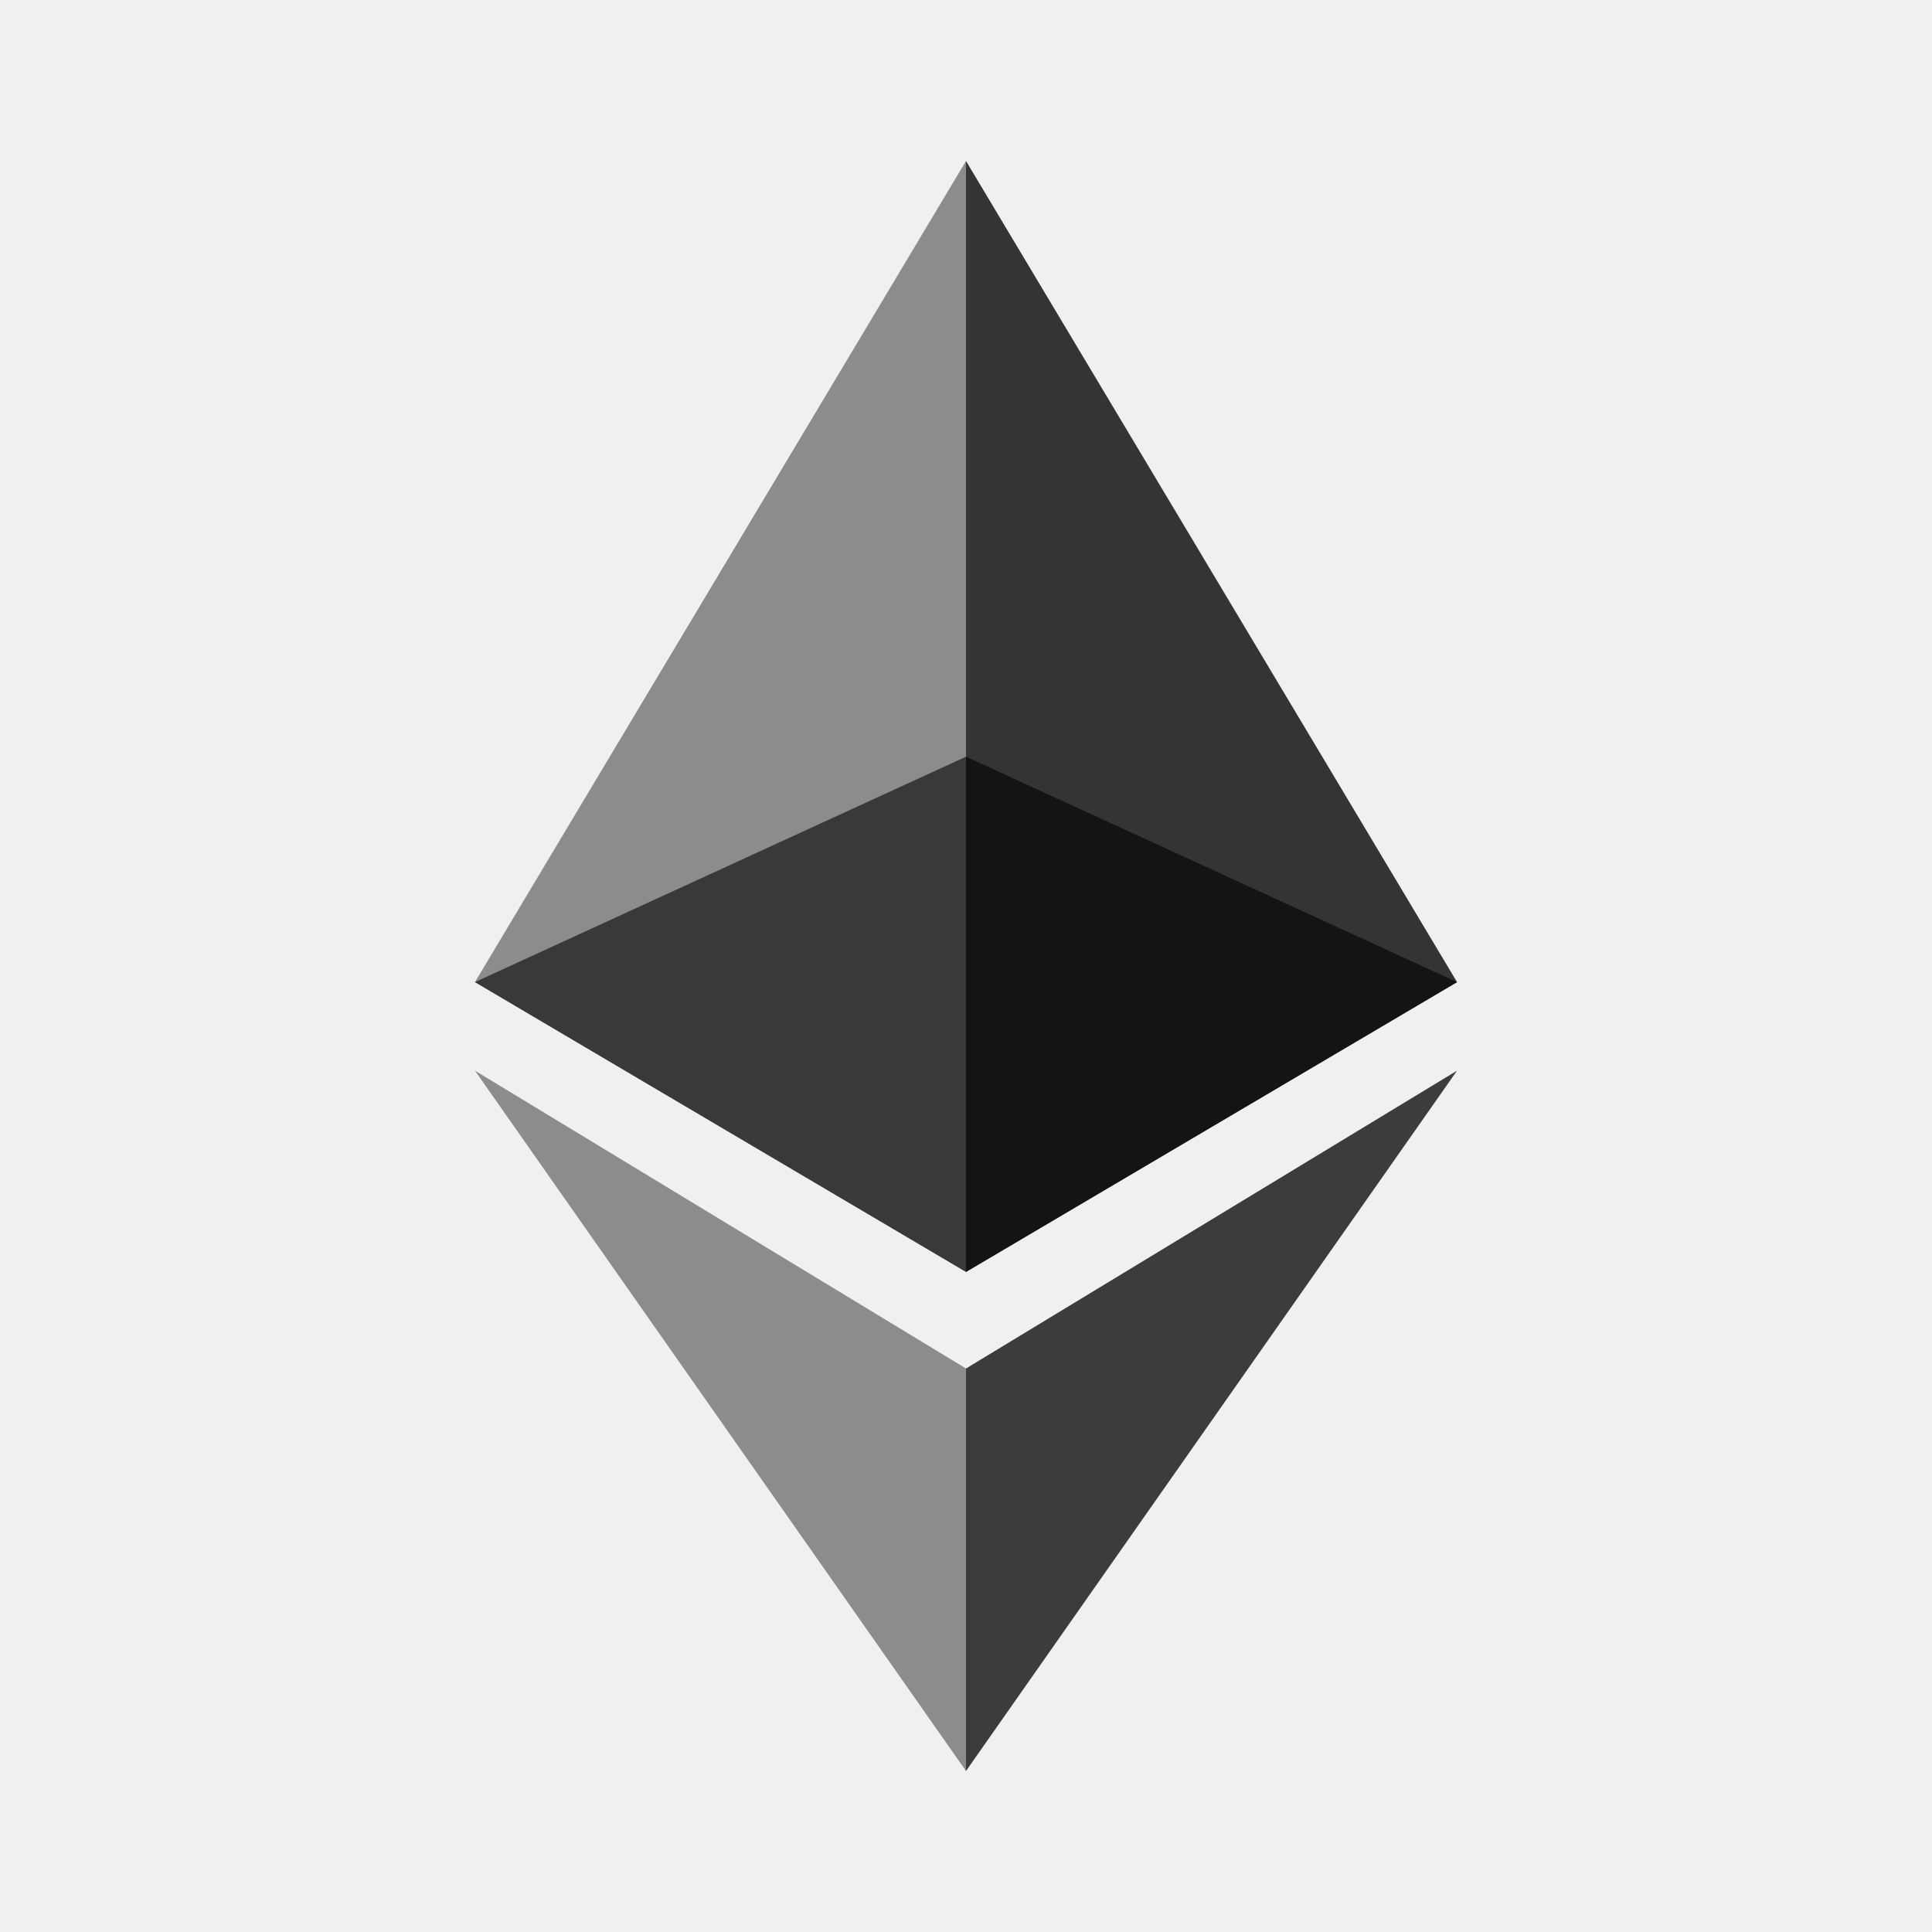
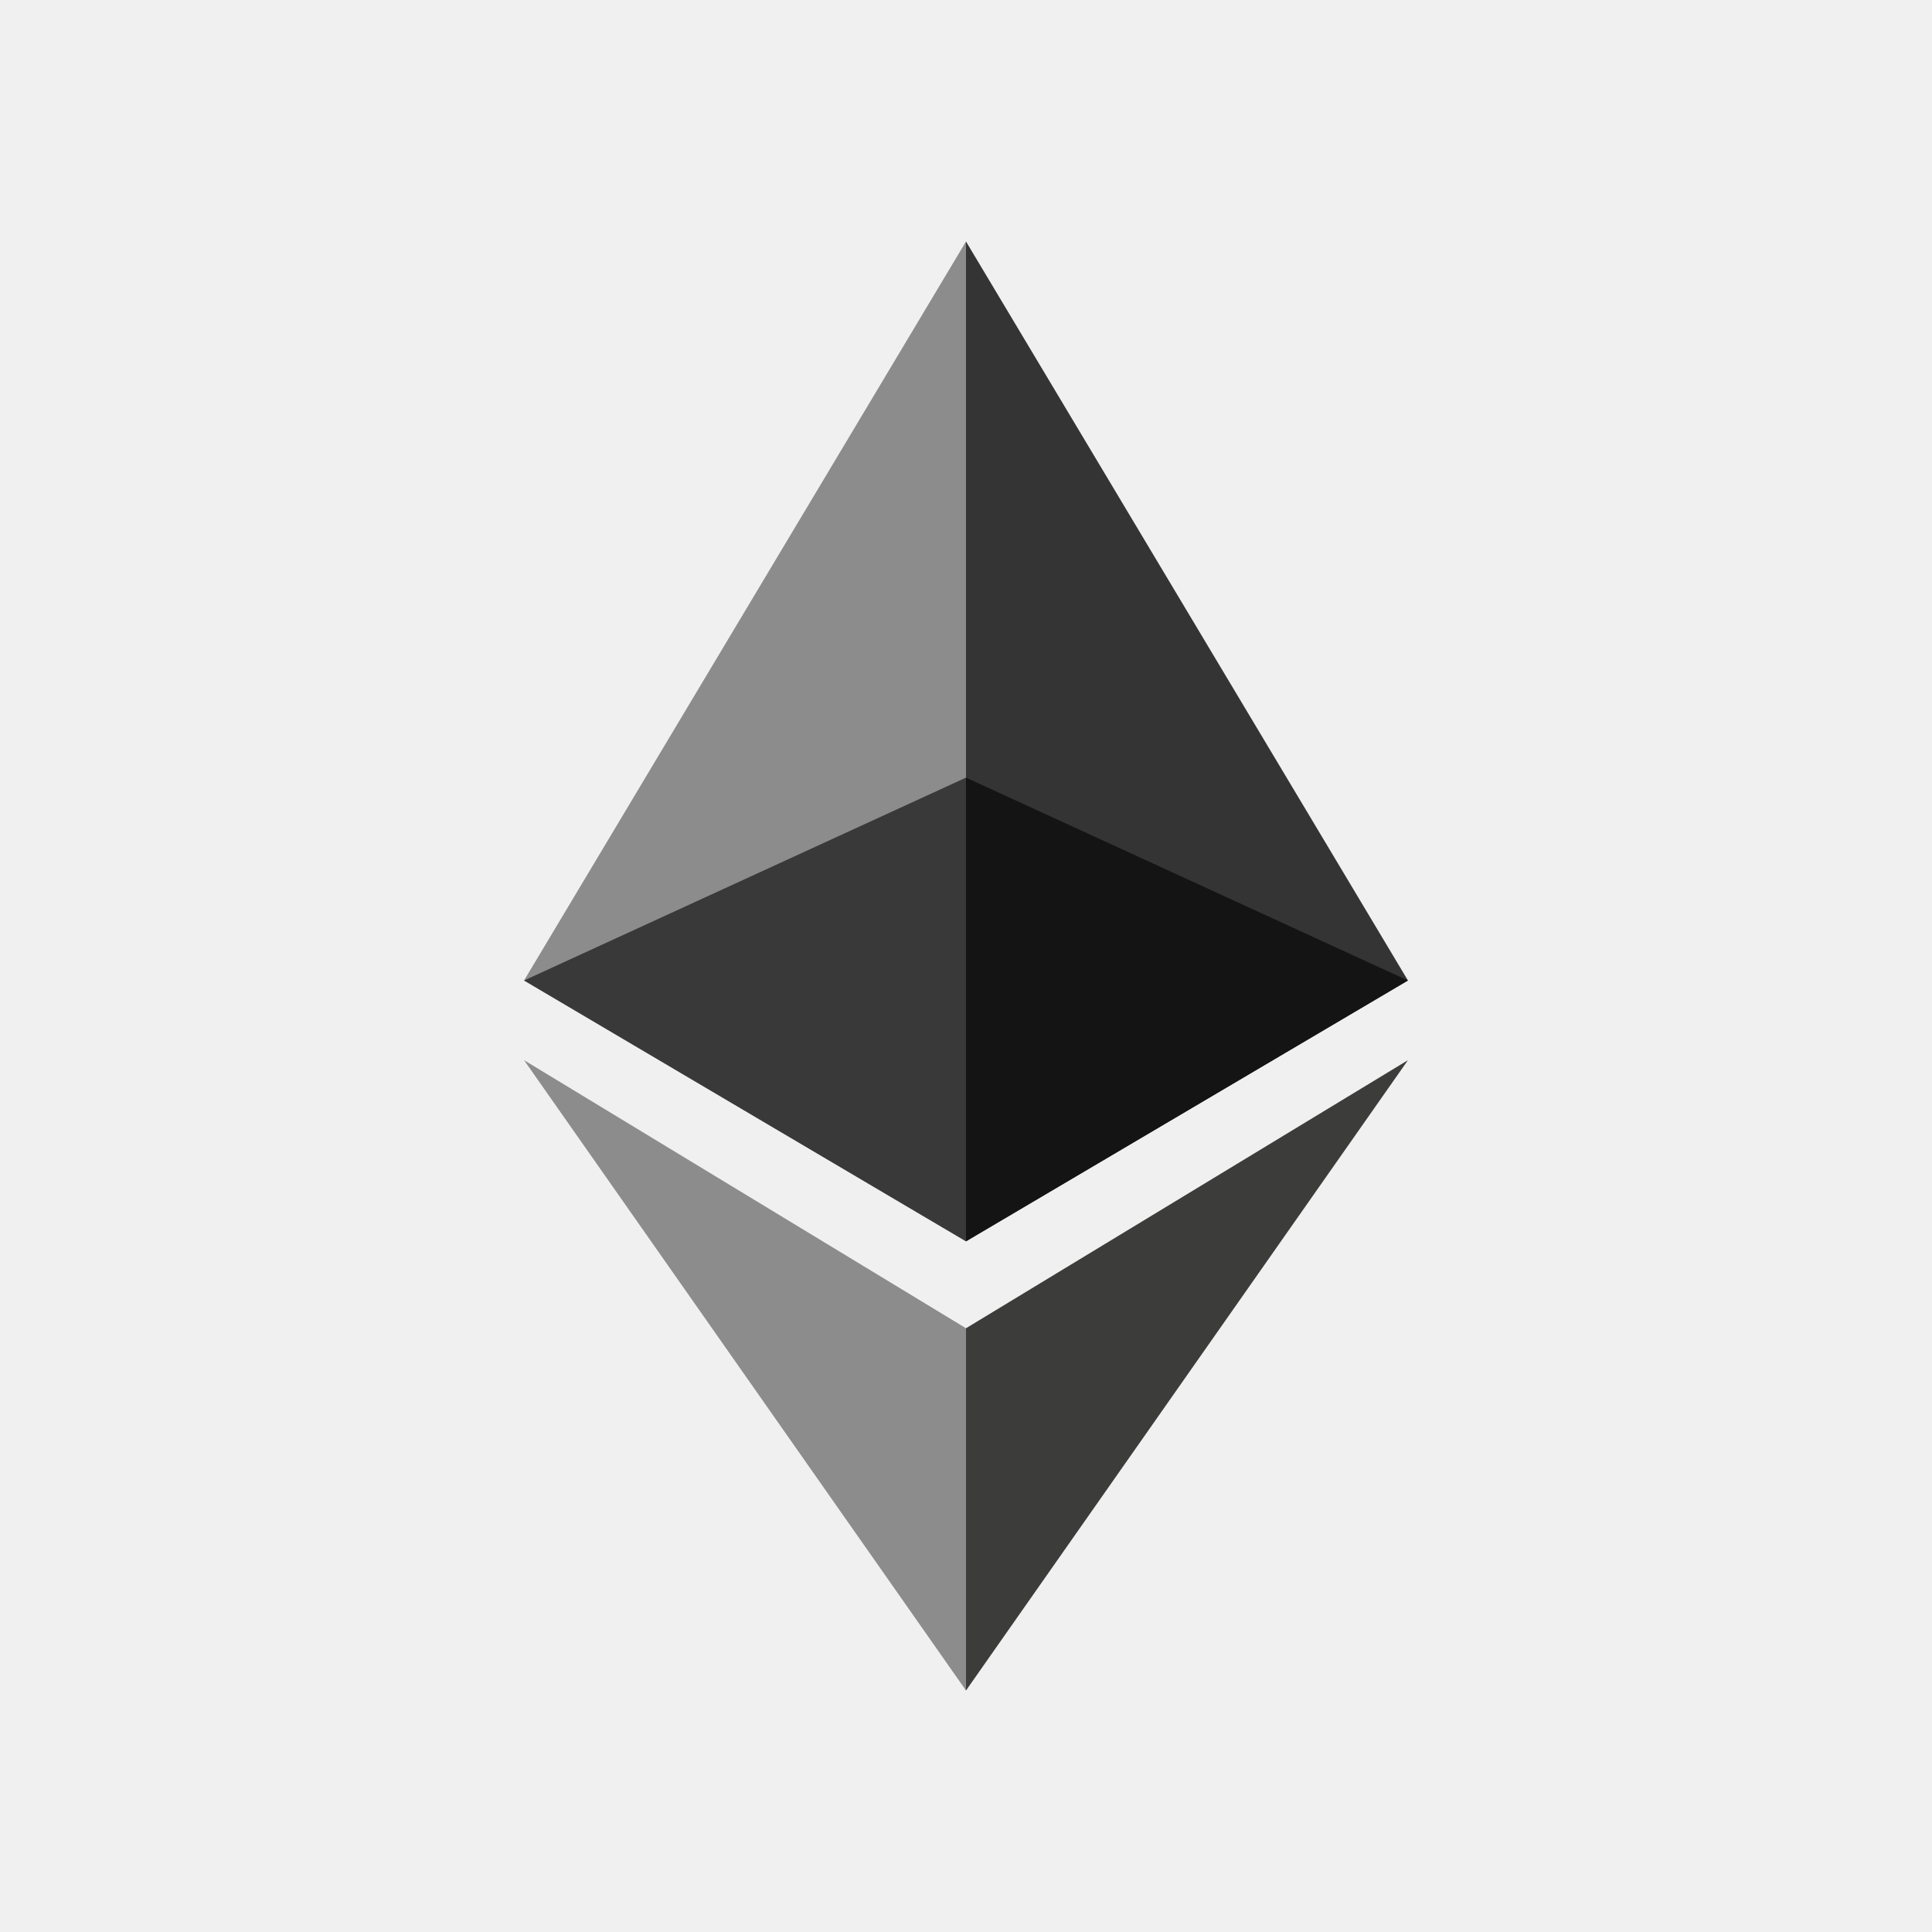
- <svg xmlns="http://www.w3.org/2000/svg" version="1.1" id="Ebene_1" focusable="false" x="0px" y="0px" viewBox="0 0 24 24" style="enable-background:new 0 0 24 24;" xml:space="preserve">
-   <style type="text/css">
+ <svg xmlns="http://www.w3.org/2000/svg" class="MuiSvgIcon-root MuiSvgIcon-fontSizeMedium MuiBox-root css-1om0hkc" focusable="false" viewBox="0 0 24 24" aria-hidden="true" data-testid="AccountBoxIcon" version="1.1" id="svg4">
+   <defs id="defs8">
+     <clipPath id="clip-path">
+       <rect id="Rechteck_1170" data-name="Rechteck 1170" width="15.312" height="10.564" fill="#fff" />
+     </clipPath>
+     <filter id="filter0_i" x="0.859" y="0.592" width="94.43" height="94.659" filterUnits="userSpaceOnUse" color-interpolation-filters="sRGB">
+       <feFlood flood-opacity="0" result="BackgroundImageFix" id="feFlood927" />
+       <feBlend mode="normal" in="SourceGraphic" in2="BackgroundImageFix" result="shape" id="feBlend929" />
+       <feColorMatrix in="SourceAlpha" type="matrix" values="0 0 0 0 0 0 0 0 0 0 0 0 0 0 0 0 0 0 127 0" result="hardAlpha" id="feColorMatrix931" />
+       <feOffset dy="-0.689" id="feOffset933" />
+       <feGaussianBlur stdDeviation="0.115" id="feGaussianBlur935" />
+       <feComposite in2="hardAlpha" operator="arithmetic" k2="-1" k3="1" id="feComposite937" />
+       <feColorMatrix type="matrix" values="0 0 0 0 0.07 0 0 0 0 0.988 0 0 0 0 0.718 0 0 0 1 0" id="feColorMatrix939" />
+       <feBlend mode="normal" in2="shape" result="effect1_innerShadow" id="feBlend941" />
+     </filter>
+     <linearGradient id="paint0_linear" x1="48.075" y1="4.341" x2="48.075" y2="91.733" gradientUnits="userSpaceOnUse">
+       <stop stop-color="#141E27" id="stop944" />
+       <stop offset="1" stop-color="#141E27" id="stop946" />
+     </linearGradient>
+     <clipPath id="clip0">
+       <rect width="96" height="96" fill="white" id="rect949" />
+     </clipPath>
+     <clipPath id="clip-path-1">
+       <rect id="Rechteck_1170-5" data-name="Rechteck 1170" width="15.312" height="10.564" fill="#fff" />
+     </clipPath>
+     <linearGradient id="linear-gradient" x1="6.82" y1="-0.558" x2="17.701" y2="30.07" gradientUnits="userSpaceOnUse">
+       <stop offset="0" stop-color="#4e8869" id="stop830" />
+       <stop offset="0.355" stop-color="#7cf76c" id="stop832" />
+       <stop offset="0.754" stop-color="#54bcea" id="stop834" />
+       <stop offset="1" stop-color="#372fff" id="stop836" />
+       <stop offset="1" stop-color="#0025f4" id="stop838" />
+     </linearGradient>
+     <linearGradient id="linear-gradient-1" x1="10.804" y1="-0.884" x2="28.042" y2="47.637" gradientUnits="userSpaceOnUse">
+       <stop offset="0" stop-color="#f500ff" id="stop971" />
+       <stop offset="0.355" stop-color="#ba6cf7" id="stop973" />
+       <stop offset="0.754" stop-color="#f2dd35" id="stop975" />
+       <stop offset="0.936" stop-color="#f8d648" id="stop977" />
+       <stop offset="1" stop-color="#e6d234" id="stop979" />
+     </linearGradient>
+     <clipPath id="clip-path-7">
+       <rect id="Rechteck_1170-6" data-name="Rechteck 1170" width="15.312" height="10.564" fill="#fff" />
+     </clipPath>
+     <filter id="filter0_i-6" x="0.859" y="0.592" width="94.43" height="94.659" filterUnits="userSpaceOnUse" color-interpolation-filters="sRGB">
+       <feFlood flood-opacity="0" result="BackgroundImageFix" id="feFlood927-5" />
+       <feBlend mode="normal" in="SourceGraphic" in2="BackgroundImageFix" result="shape" id="feBlend929-6" />
+       <feColorMatrix in="SourceAlpha" type="matrix" values="0 0 0 0 0 0 0 0 0 0 0 0 0 0 0 0 0 0 127 0" result="hardAlpha" id="feColorMatrix931-3" />
+       <feOffset dy="-0.689" id="feOffset933-9" />
+       <feGaussianBlur stdDeviation="0.115" id="feGaussianBlur935-4" />
+       <feComposite in2="hardAlpha" operator="arithmetic" k2="-1" k3="1" id="feComposite937-8" />
+       <feColorMatrix type="matrix" values="0 0 0 0 0.07 0 0 0 0 0.988 0 0 0 0 0.718 0 0 0 1 0" id="feColorMatrix939-1" />
+       <feBlend mode="normal" in2="shape" result="effect1_innerShadow" id="feBlend941-2" />
+     </filter>
+     <clipPath id="clip0-0">
+       <rect width="96" height="96" fill="white" id="rect949-8" />
+     </clipPath>
+     <clipPath id="clip-path-4">
+       <rect id="Rechteck_1170-8" data-name="Rechteck 1170" width="15.312" height="10.564" fill="#fff" />
+     </clipPath>
+     <clipPath id="clip-path-9">
+       <rect id="Rechteck_1170-0" data-name="Rechteck 1170" width="15.312" height="10.564" fill="#fff" />
+     </clipPath>
+   </defs>
+   <style type="text/css" id="style1288">
+ 	.st0{fill:#F5AC37;}
+ 	.st1{fill:#FEFEFD;}
+ </style>
+   <style type="text/css" id="style1427">
	.st0{fill:#343434;}
	.st1{fill:#8C8C8C;}
	.st2{fill:#3C3C3B;}
	.st3{fill:#141414;}
	.st4{fill:#393939;}
</style>
-   <g id="Layer_x0020_1">
+   <style type="text/css" id="style1952">
+ 	.st0{fill:#343434;}
+ 	.st1{fill:#8C8C8C;}
+ 	.st2{fill:#3C3C3B;}
+ 	.st3{fill:#141414;}
+ 	.st4{fill:#393939;}
+ </style>
+   <style type="text/css" id="style2511">
+ 	.st0{fill:#2775CA;}
+ 	.st1{fill:#FFFFFF;}
+ </style>
+   <style type="text/css" id="style2685">
+ 	.st0{fill-rule:evenodd;clip-rule:evenodd;fill:#50AF95;}
+ 	.st1{fill-rule:evenodd;clip-rule:evenodd;fill:#FFFFFF;}
+ </style>
+   <style type="text/css" id="style3208">
+ 	.st0{fill:#343434;}
+ 	.st1{fill:#8C8C8C;}
+ 	.st2{fill:#3C3C3B;}
+ 	.st3{fill:#141414;}
+ 	.st4{fill:#393939;}
+ </style>
+   <g id="Layer_x0020_1" transform="matrix(0.9,0,0,0.9,1.2,1.2)">
    <g id="_1421394342400">
-       <g>
-         <polygon class="st0" points="12,2 11.9,2.5 11.9,15.7 12,15.8 18.1,12.2    " />
-         <polygon class="st1" points="12,2 5.9,12.2 12,15.8 12,9.4    " />
-         <polygon class="st2" points="12,17 11.9,17.1 11.9,21.8 12,22 18.1,13.3    " />
-         <polygon class="st1" points="12,22 12,17 5.9,13.3    " />
-         <polygon class="st3" points="12,15.8 18.1,12.2 12,9.4    " />
-         <polygon class="st4" points="5.9,12.2 12,15.8 12,9.4    " />
+       <g id="g3222">
+         <polygon class="st0" points="11.9,2.5 11.9,15.7 12,15.8 18.1,12.2 12,2 " id="polygon3210" />
+         <polygon class="st1" points="12,9.4 12,2 5.9,12.2 12,15.8 " id="polygon3212" />
+         <polygon class="st2" points="11.9,17.1 11.9,21.8 12,22 18.1,13.3 12,17 " id="polygon3214" />
+         <polygon class="st1" points="5.9,13.3 12,22 12,17 " id="polygon3216" />
+         <polygon class="st3" points="12,9.4 12,15.8 18.1,12.2 " id="polygon3218" />
+         <polygon class="st4" points="12,9.4 5.9,12.2 12,15.8 " id="polygon3220" />
      </g>
    </g>
  </g>
</svg>
